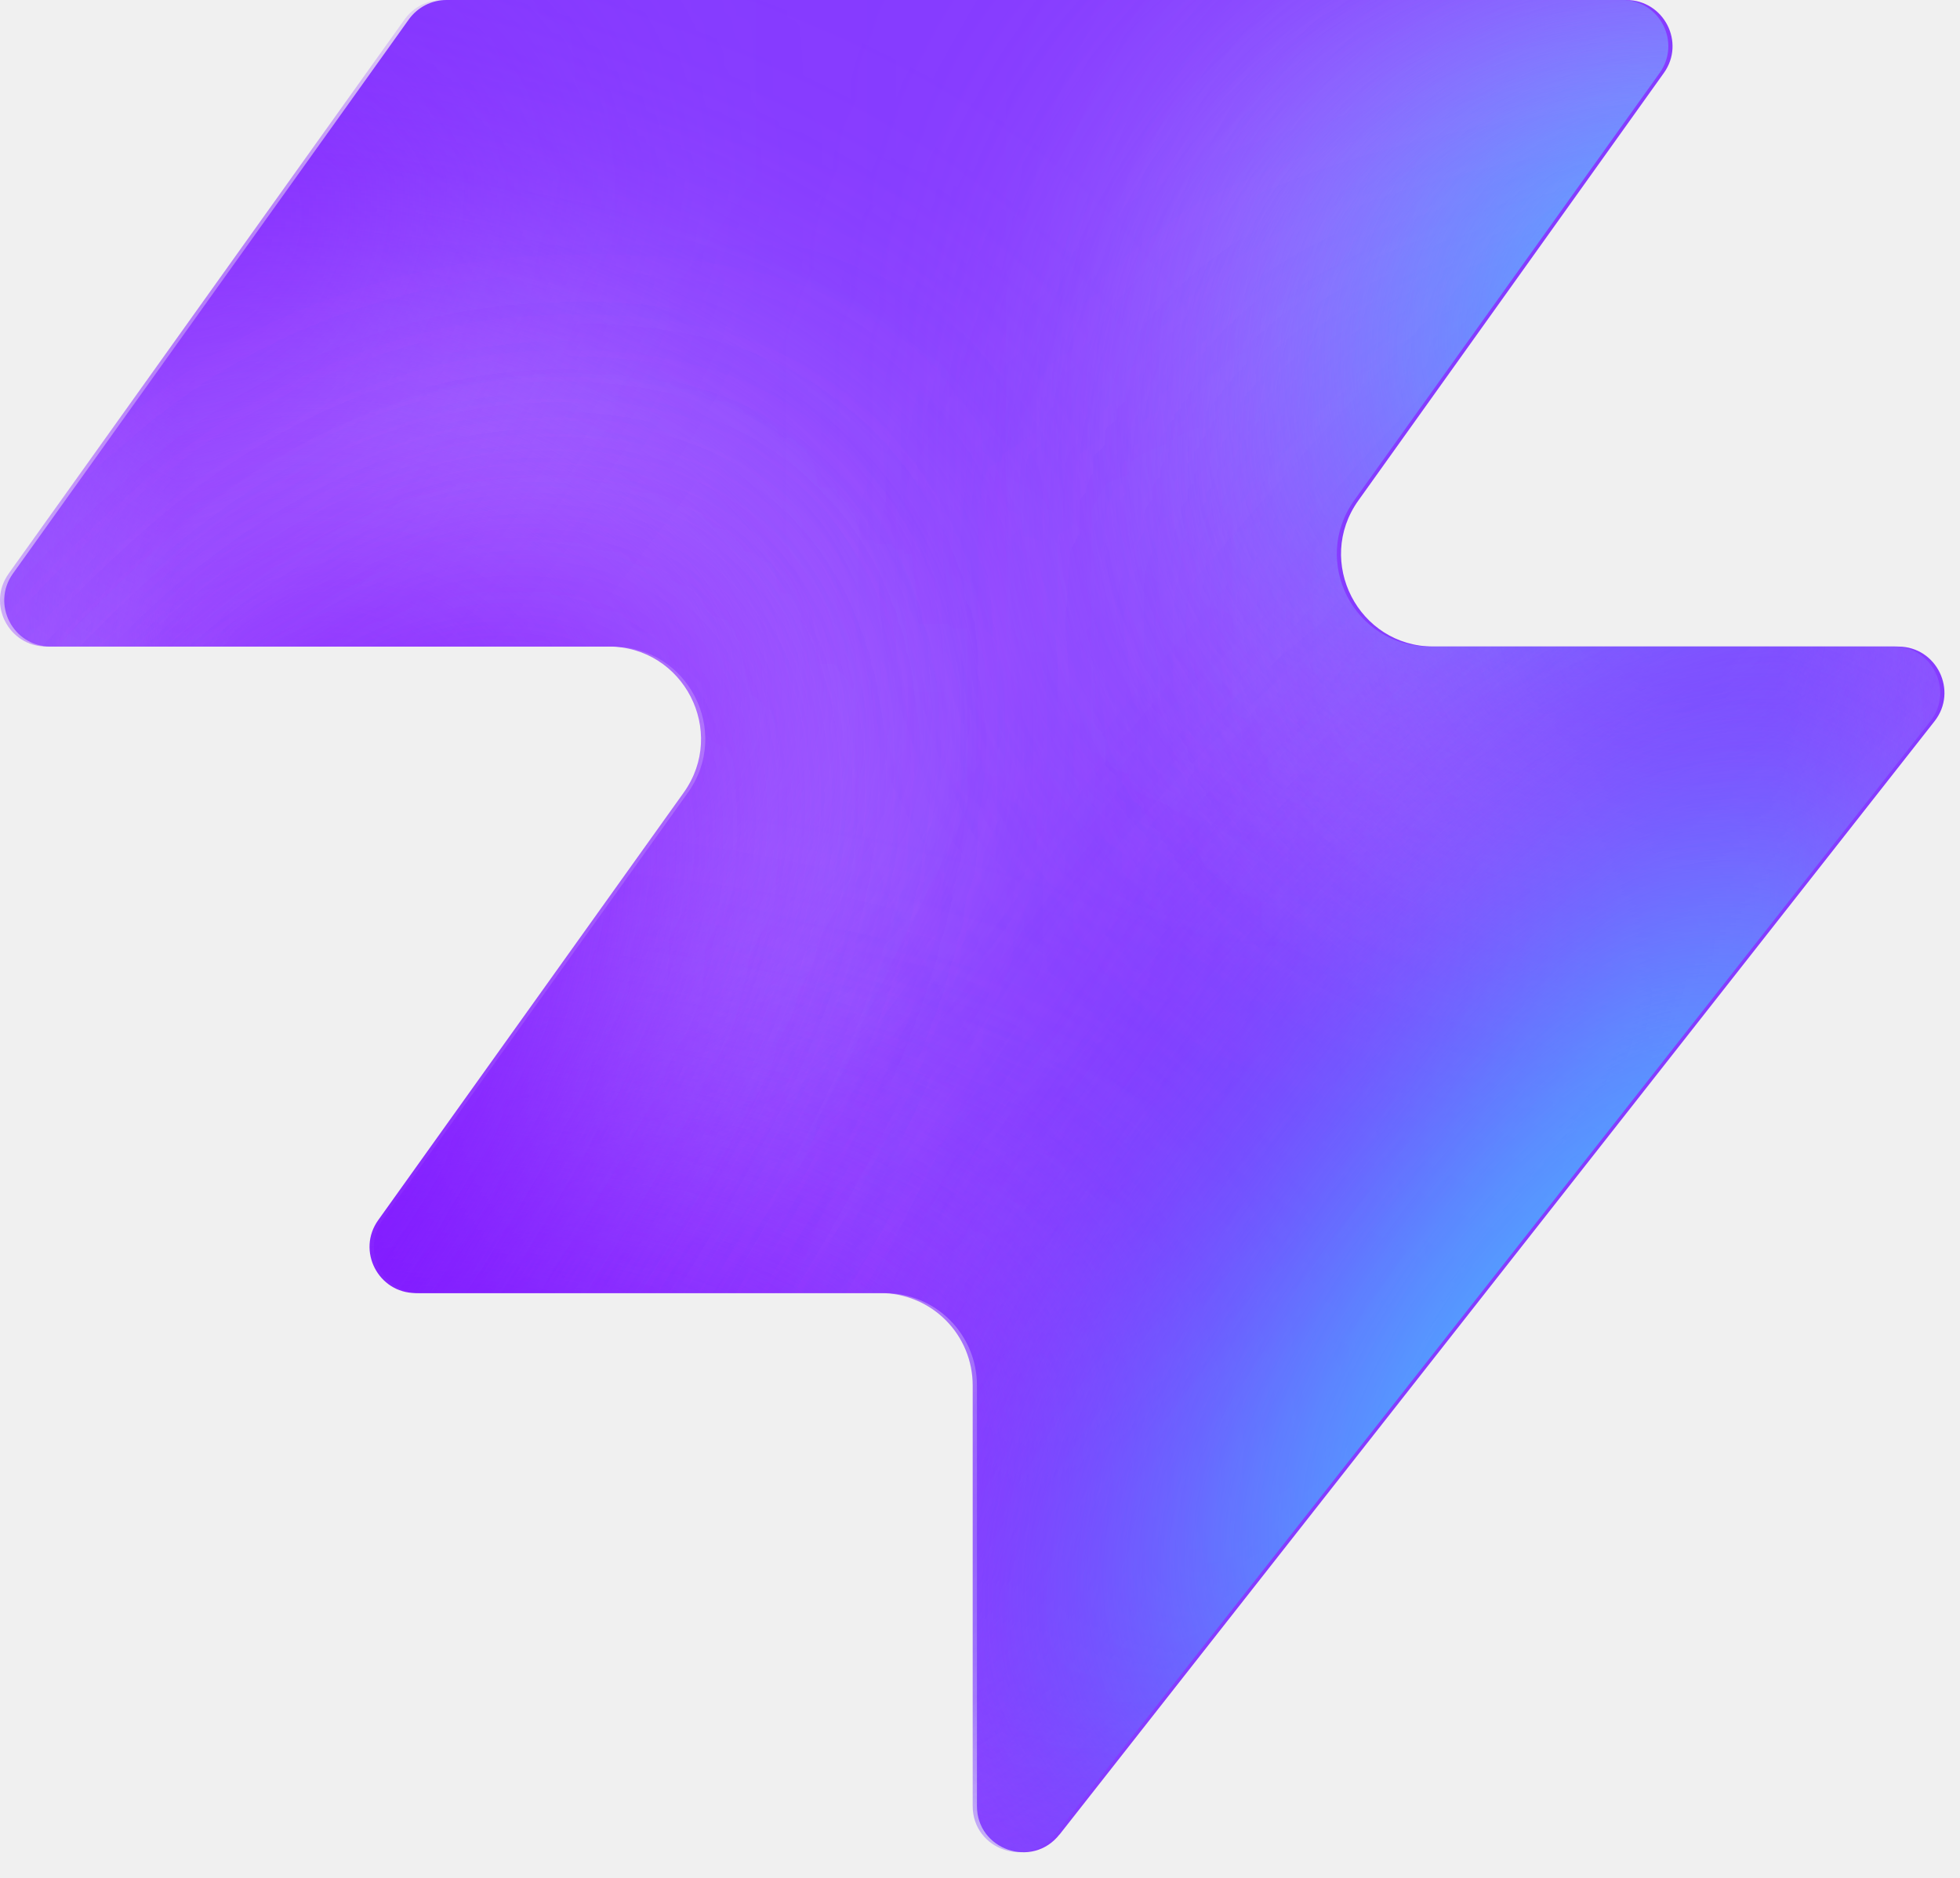
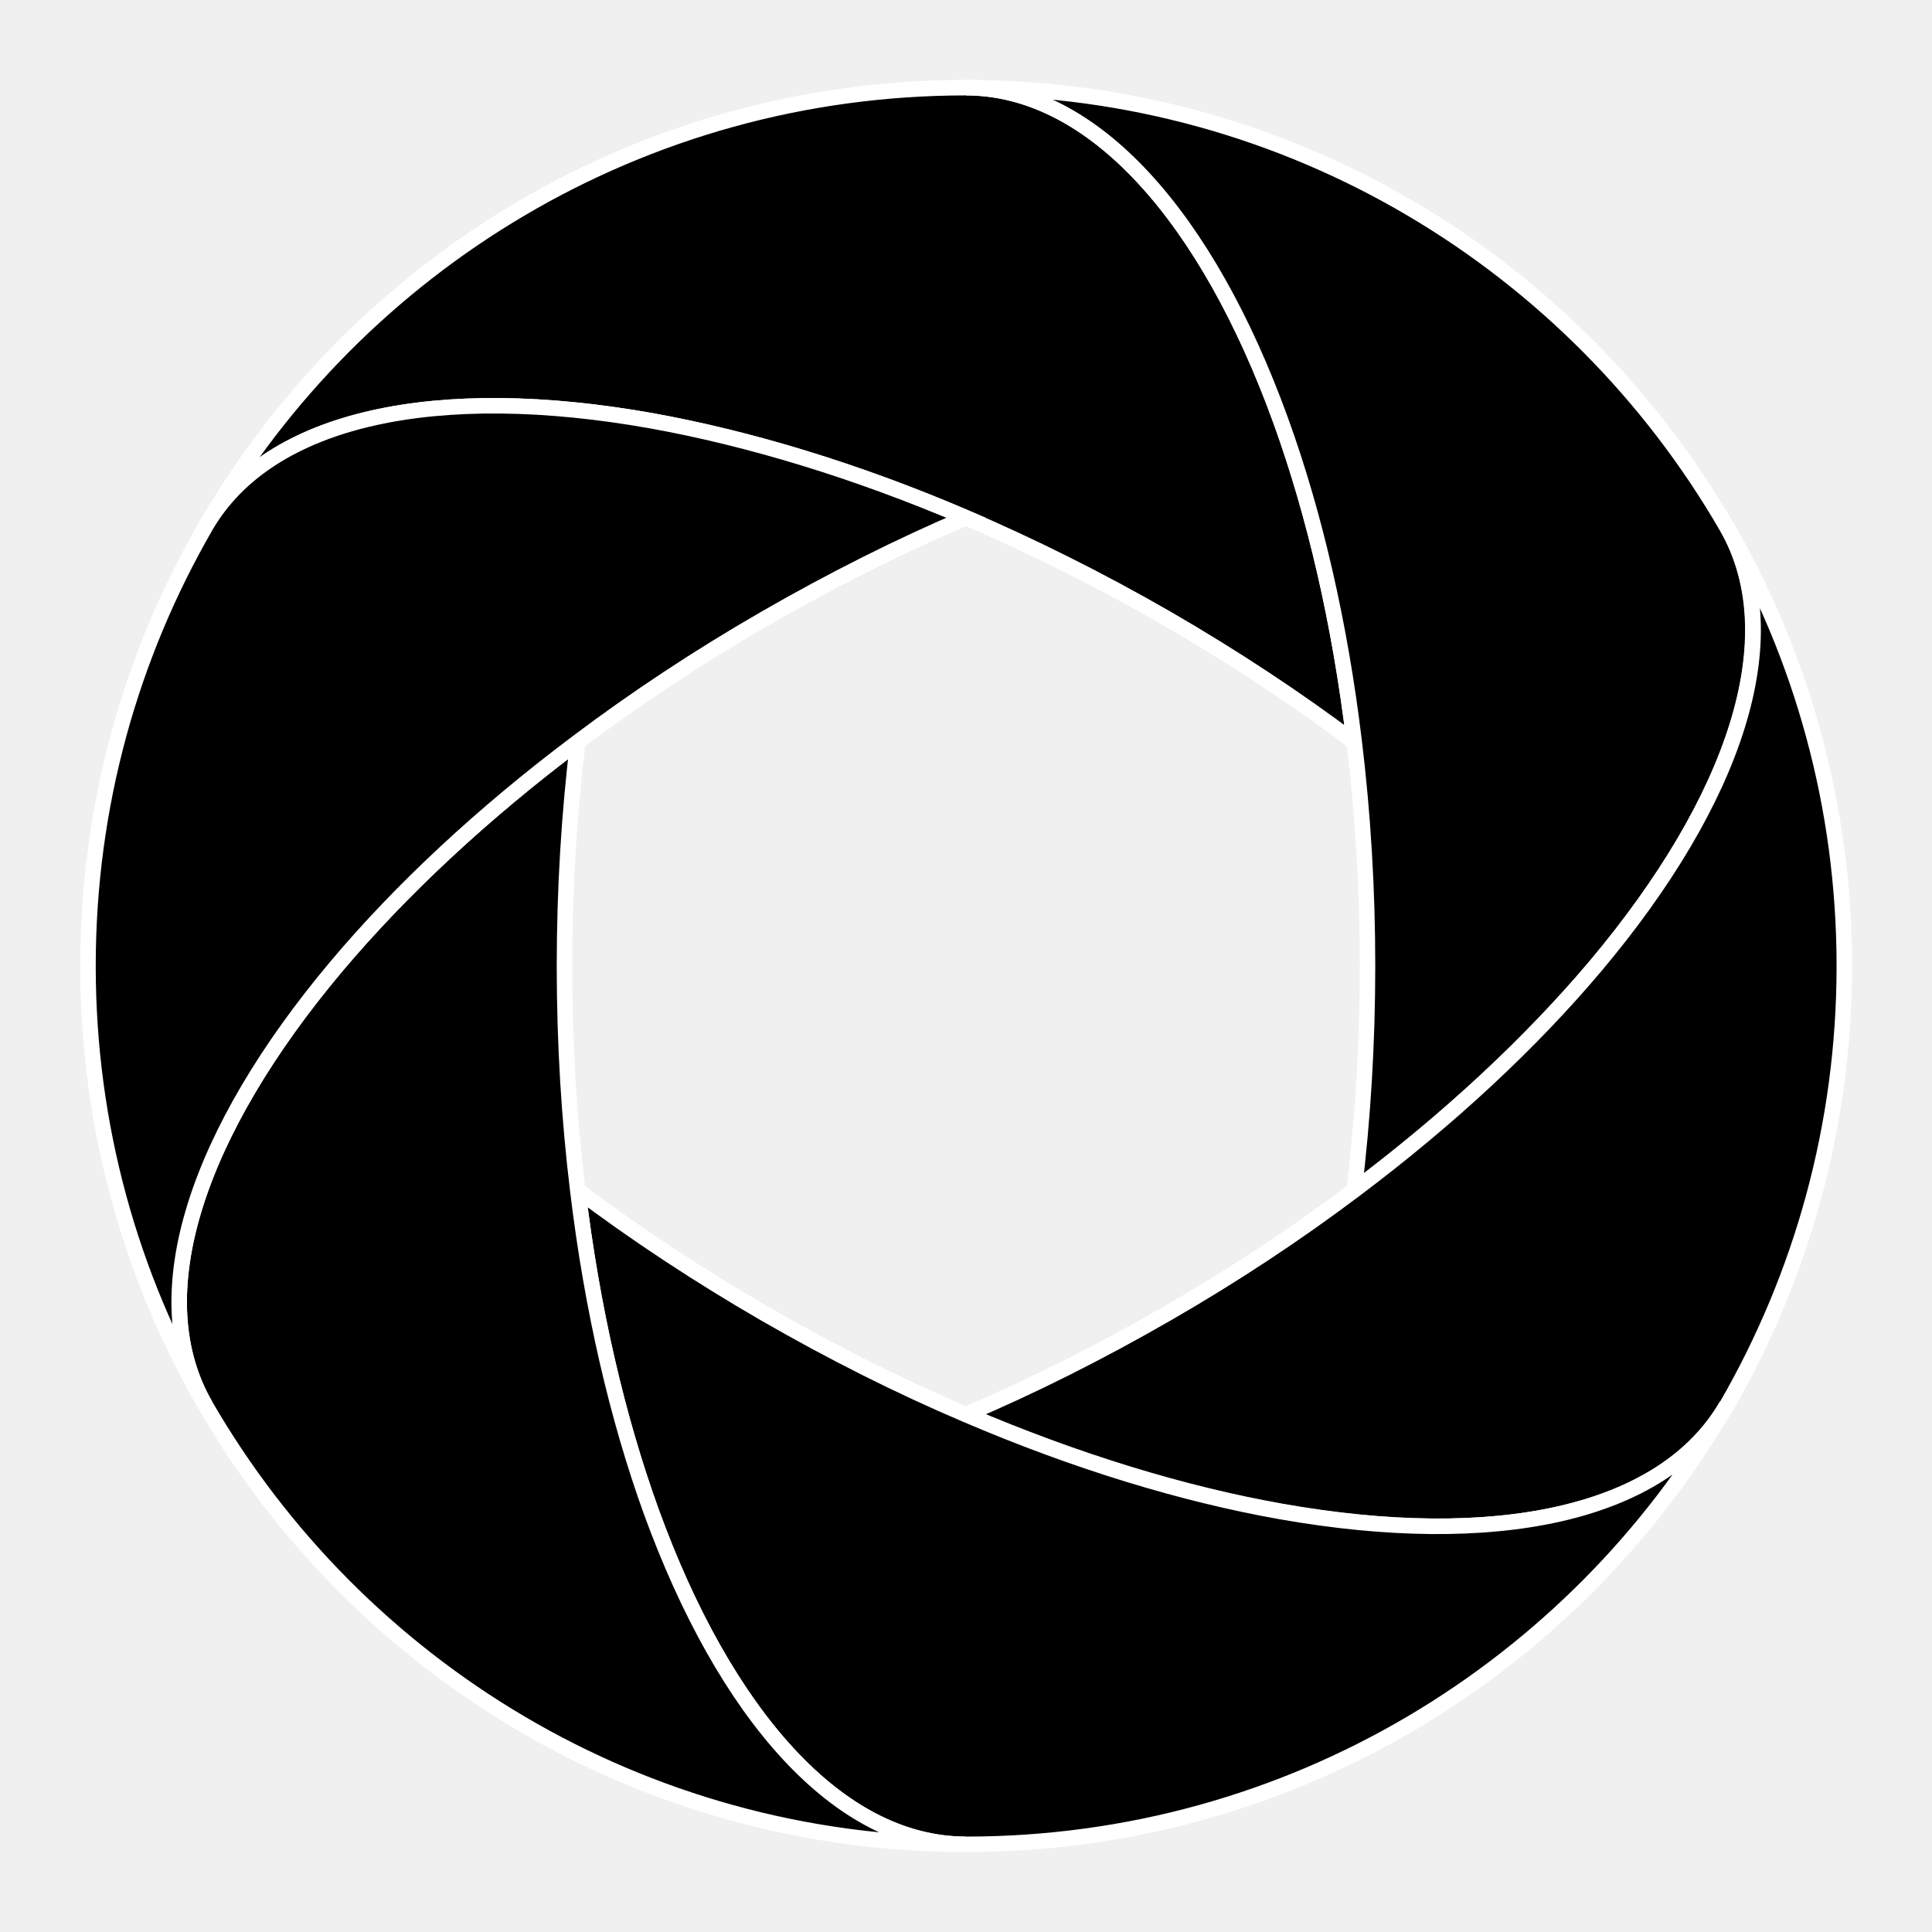
- <svg xmlns="http://www.w3.org/2000/svg" width="48" height="46" fill="none" viewBox="0 0 48 46">
-   <path fill="#863bff" d="M25.946 44.938c-.664.845-2.021.375-2.021-.698V33.937a2.26 2.26 0 0 0-2.262-2.262H10.287c-.92 0-1.456-1.04-.92-1.788l7.48-10.471c1.07-1.497 0-3.578-1.842-3.578H1.237c-.92 0-1.456-1.04-.92-1.788L10.013.474c.214-.297.556-.474.92-.474h28.894c.92 0 1.456 1.04.92 1.788l-7.48 10.471c-1.07 1.498 0 3.579 1.842 3.579h11.377c.943 0 1.473 1.088.89 1.83L25.947 44.94z" style="fill:#863bff;fill:color(display-p3 .525 .23 1);fill-opacity:1" />
-   <mask id="a" width="48" height="46" x="0" y="0" maskUnits="userSpaceOnUse" style="mask-type:alpha">
-     <path fill="#000" d="M25.842 44.938c-.664.844-2.021.375-2.021-.698V33.937a2.26 2.26 0 0 0-2.262-2.262H10.183c-.92 0-1.456-1.04-.92-1.788l7.48-10.471c1.07-1.498 0-3.579-1.842-3.579H1.133c-.92 0-1.456-1.04-.92-1.787L9.91.473c.214-.297.556-.474.92-.474h28.894c.92 0 1.456 1.04.92 1.788l-7.48 10.471c-1.07 1.498 0 3.578 1.842 3.578h11.377c.943 0 1.473 1.088.89 1.832L25.843 44.94z" style="fill:#000;fill-opacity:1" />
-   </mask>
-   <g mask="url(#a)">
-     <g filter="url(#b)">
-       <ellipse cx="5.508" cy="14.704" fill="#ede6ff" rx="5.508" ry="14.704" style="fill:#ede6ff;fill:color(display-p3 .927 .903 1);fill-opacity:1" transform="matrix(.00324 1 1 -.00324 -4.47 31.516)" />
-     </g>
-     <g filter="url(#c)">
-       <ellipse cx="10.399" cy="29.851" fill="#ede6ff" rx="10.399" ry="29.851" style="fill:#ede6ff;fill:color(display-p3 .927 .903 1);fill-opacity:1" transform="matrix(.00324 1 1 -.00324 -39.328 7.883)" />
-     </g>
-     <g filter="url(#d)">
-       <ellipse cx="5.508" cy="30.487" fill="#7e14ff" rx="5.508" ry="30.487" style="fill:#7e14ff;fill:color(display-p3 .492 .077 1);fill-opacity:1" transform="rotate(89.814 -25.913 -14.639)scale(1 -1)" />
-     </g>
-     <g filter="url(#e)">
-       <ellipse cx="5.508" cy="30.599" fill="#7e14ff" rx="5.508" ry="30.599" style="fill:#7e14ff;fill:color(display-p3 .492 .077 1);fill-opacity:1" transform="rotate(89.814 -32.644 -3.334)scale(1 -1)" />
-     </g>
-     <g filter="url(#f)">
-       <ellipse cx="5.508" cy="30.599" fill="#7e14ff" rx="5.508" ry="30.599" style="fill:#7e14ff;fill:color(display-p3 .492 .077 1);fill-opacity:1" transform="matrix(.00324 1 1 -.00324 -34.34 30.47)" />
-     </g>
-     <g filter="url(#g)">
-       <ellipse cx="14.072" cy="22.078" fill="#ede6ff" rx="14.072" ry="22.078" style="fill:#ede6ff;fill:color(display-p3 .927 .903 1);fill-opacity:1" transform="rotate(93.35 24.506 48.493)scale(-1 1)" />
-     </g>
-     <g filter="url(#h)">
-       <ellipse cx="3.47" cy="21.501" fill="#7e14ff" rx="3.47" ry="21.501" style="fill:#7e14ff;fill:color(display-p3 .492 .077 1);fill-opacity:1" transform="rotate(89.009 28.708 47.59)scale(-1 1)" />
-     </g>
-     <g filter="url(#i)">
-       <ellipse cx="3.47" cy="21.501" fill="#7e14ff" rx="3.47" ry="21.501" style="fill:#7e14ff;fill:color(display-p3 .492 .077 1);fill-opacity:1" transform="rotate(89.009 28.708 47.59)scale(-1 1)" />
-     </g>
-     <g filter="url(#j)">
-       <ellipse cx=".387" cy="8.972" fill="#7e14ff" rx="4.407" ry="29.108" style="fill:#7e14ff;fill:color(display-p3 .492 .077 1);fill-opacity:1" transform="rotate(39.51 .387 8.972)" />
-     </g>
-     <g filter="url(#k)">
-       <ellipse cx="47.523" cy="-6.092" fill="#7e14ff" rx="4.407" ry="29.108" style="fill:#7e14ff;fill:color(display-p3 .492 .077 1);fill-opacity:1" transform="rotate(37.892 47.523 -6.092)" />
-     </g>
-     <g filter="url(#l)">
-       <ellipse cx="41.412" cy="6.333" fill="#47bfff" rx="5.971" ry="9.665" style="fill:#47bfff;fill:color(display-p3 .28 .748 1);fill-opacity:1" transform="rotate(37.892 41.412 6.333)" />
-     </g>
-     <g filter="url(#m)">
-       <ellipse cx="-1.879" cy="38.332" fill="#7e14ff" rx="4.407" ry="29.108" style="fill:#7e14ff;fill:color(display-p3 .492 .077 1);fill-opacity:1" transform="rotate(37.892 -1.88 38.332)" />
-     </g>
-     <g filter="url(#n)">
-       <ellipse cx="-1.879" cy="38.332" fill="#7e14ff" rx="4.407" ry="29.108" style="fill:#7e14ff;fill:color(display-p3 .492 .077 1);fill-opacity:1" transform="rotate(37.892 -1.88 38.332)" />
-     </g>
-     <g filter="url(#o)">
-       <ellipse cx="35.651" cy="29.907" fill="#7e14ff" rx="4.407" ry="29.108" style="fill:#7e14ff;fill:color(display-p3 .492 .077 1);fill-opacity:1" transform="rotate(37.892 35.651 29.907)" />
-     </g>
-     <g filter="url(#p)">
-       <ellipse cx="38.418" cy="32.4" fill="#47bfff" rx="5.971" ry="15.297" style="fill:#47bfff;fill:color(display-p3 .28 .748 1);fill-opacity:1" transform="rotate(37.892 38.418 32.4)" />
-     </g>
-   </g>
-   <defs>
-     <filter id="b" width="60.045" height="41.654" x="-19.77" y="16.149" color-interpolation-filters="sRGB" filterUnits="userSpaceOnUse">
-       <feFlood flood-opacity="0" result="BackgroundImageFix" />
-       <feBlend in="SourceGraphic" in2="BackgroundImageFix" result="shape" />
-       <feGaussianBlur result="effect1_foregroundBlur_2002_17158" stdDeviation="7.659" />
-     </filter>
-     <filter id="c" width="90.34" height="51.437" x="-54.613" y="-7.533" color-interpolation-filters="sRGB" filterUnits="userSpaceOnUse">
-       <feFlood flood-opacity="0" result="BackgroundImageFix" />
-       <feBlend in="SourceGraphic" in2="BackgroundImageFix" result="shape" />
-       <feGaussianBlur result="effect1_foregroundBlur_2002_17158" stdDeviation="7.659" />
-     </filter>
-     <filter id="d" width="79.355" height="29.4" x="-49.64" y="2.03" color-interpolation-filters="sRGB" filterUnits="userSpaceOnUse">
-       <feFlood flood-opacity="0" result="BackgroundImageFix" />
-       <feBlend in="SourceGraphic" in2="BackgroundImageFix" result="shape" />
-       <feGaussianBlur result="effect1_foregroundBlur_2002_17158" stdDeviation="4.596" />
-     </filter>
-     <filter id="e" width="79.579" height="29.4" x="-45.045" y="20.029" color-interpolation-filters="sRGB" filterUnits="userSpaceOnUse">
-       <feFlood flood-opacity="0" result="BackgroundImageFix" />
-       <feBlend in="SourceGraphic" in2="BackgroundImageFix" result="shape" />
-       <feGaussianBlur result="effect1_foregroundBlur_2002_17158" stdDeviation="4.596" />
-     </filter>
-     <filter id="f" width="79.579" height="29.4" x="-43.513" y="21.178" color-interpolation-filters="sRGB" filterUnits="userSpaceOnUse">
-       <feFlood flood-opacity="0" result="BackgroundImageFix" />
-       <feBlend in="SourceGraphic" in2="BackgroundImageFix" result="shape" />
-       <feGaussianBlur result="effect1_foregroundBlur_2002_17158" stdDeviation="4.596" />
-     </filter>
-     <filter id="g" width="74.749" height="58.852" x="15.756" y="-17.901" color-interpolation-filters="sRGB" filterUnits="userSpaceOnUse">
-       <feFlood flood-opacity="0" result="BackgroundImageFix" />
-       <feBlend in="SourceGraphic" in2="BackgroundImageFix" result="shape" />
-       <feGaussianBlur result="effect1_foregroundBlur_2002_17158" stdDeviation="7.659" />
-     </filter>
-     <filter id="h" width="61.377" height="25.362" x="23.548" y="2.284" color-interpolation-filters="sRGB" filterUnits="userSpaceOnUse">
-       <feFlood flood-opacity="0" result="BackgroundImageFix" />
-       <feBlend in="SourceGraphic" in2="BackgroundImageFix" result="shape" />
-       <feGaussianBlur result="effect1_foregroundBlur_2002_17158" stdDeviation="4.596" />
-     </filter>
-     <filter id="i" width="61.377" height="25.362" x="23.548" y="2.284" color-interpolation-filters="sRGB" filterUnits="userSpaceOnUse">
-       <feFlood flood-opacity="0" result="BackgroundImageFix" />
-       <feBlend in="SourceGraphic" in2="BackgroundImageFix" result="shape" />
-       <feGaussianBlur result="effect1_foregroundBlur_2002_17158" stdDeviation="4.596" />
-     </filter>
-     <filter id="j" width="56.045" height="63.649" x="-27.636" y="-22.853" color-interpolation-filters="sRGB" filterUnits="userSpaceOnUse">
-       <feFlood flood-opacity="0" result="BackgroundImageFix" />
-       <feBlend in="SourceGraphic" in2="BackgroundImageFix" result="shape" />
-       <feGaussianBlur result="effect1_foregroundBlur_2002_17158" stdDeviation="4.596" />
-     </filter>
-     <filter id="k" width="54.814" height="64.646" x="20.116" y="-38.415" color-interpolation-filters="sRGB" filterUnits="userSpaceOnUse">
-       <feFlood flood-opacity="0" result="BackgroundImageFix" />
-       <feBlend in="SourceGraphic" in2="BackgroundImageFix" result="shape" />
-       <feGaussianBlur result="effect1_foregroundBlur_2002_17158" stdDeviation="4.596" />
-     </filter>
-     <filter id="l" width="33.541" height="35.313" x="24.641" y="-11.323" color-interpolation-filters="sRGB" filterUnits="userSpaceOnUse">
-       <feFlood flood-opacity="0" result="BackgroundImageFix" />
-       <feBlend in="SourceGraphic" in2="BackgroundImageFix" result="shape" />
-       <feGaussianBlur result="effect1_foregroundBlur_2002_17158" stdDeviation="4.596" />
-     </filter>
-     <filter id="m" width="54.814" height="64.646" x="-29.286" y="6.009" color-interpolation-filters="sRGB" filterUnits="userSpaceOnUse">
-       <feFlood flood-opacity="0" result="BackgroundImageFix" />
-       <feBlend in="SourceGraphic" in2="BackgroundImageFix" result="shape" />
-       <feGaussianBlur result="effect1_foregroundBlur_2002_17158" stdDeviation="4.596" />
-     </filter>
-     <filter id="n" width="54.814" height="64.646" x="-29.286" y="6.009" color-interpolation-filters="sRGB" filterUnits="userSpaceOnUse">
-       <feFlood flood-opacity="0" result="BackgroundImageFix" />
-       <feBlend in="SourceGraphic" in2="BackgroundImageFix" result="shape" />
-       <feGaussianBlur result="effect1_foregroundBlur_2002_17158" stdDeviation="4.596" />
-     </filter>
-     <filter id="o" width="54.814" height="64.646" x="8.244" y="-2.416" color-interpolation-filters="sRGB" filterUnits="userSpaceOnUse">
-       <feFlood flood-opacity="0" result="BackgroundImageFix" />
-       <feBlend in="SourceGraphic" in2="BackgroundImageFix" result="shape" />
-       <feGaussianBlur result="effect1_foregroundBlur_2002_17158" stdDeviation="4.596" />
-     </filter>
-     <filter id="p" width="39.409" height="43.623" x="18.713" y="10.588" color-interpolation-filters="sRGB" filterUnits="userSpaceOnUse">
-       <feFlood flood-opacity="0" result="BackgroundImageFix" />
-       <feBlend in="SourceGraphic" in2="BackgroundImageFix" result="shape" />
-       <feGaussianBlur result="effect1_foregroundBlur_2002_17158" stdDeviation="4.596" />
-     </filter>
-   </defs>
+ <svg xmlns="http://www.w3.org/2000/svg" enable-background="new 0 0 623.6 623.6" version="1.1" viewBox="0 0 623.6 623.6">
+   <path d="m437.1 239.5c-18.6-14-38.9-27.4-60.5-39.9-21.7-12.5-43.4-23.3-64.8-32.5-35.5-15.2-70-25.6-101.6-31.3-68.6-12.2-123.3-1.4-143.9 34.2 49-84.7 140.6-141.7 245.5-141.7 41.2 0 77.9 42 101.6 107.5 10.9 30.2 19.1 65.3 23.7 103.7z" stroke="#fff" stroke-miterlimit="10" stroke-width="5" />
+   <path d="m515 311.8c-20.7 24.5-47 49.2-77.9 72.4 2.8-23.1 4.3-47.3 4.3-72.4s-1.5-49.3-4.3-72.4c-4.6-38.3-12.8-73.5-23.7-103.6-23.7-65.5-60.4-107.5-101.6-107.5 104.9 0 196.5 57 245.5 141.7 20.6 35.7 2.5 88.5-42.3 141.8z" stroke="#fff" stroke-miterlimit="10" stroke-width="5" />
+   <path d="m595.3 311.8c0 51.6-13.8 100-37.9 141.8-20.6 35.7-75.3 46.4-143.9 34.2-31.6-5.6-66.1-16.1-101.6-31.3 21.4-9.1 43.1-20 64.8-32.5s41.9-25.9 60.5-39.9c30.9-23.2 57.2-47.8 77.9-72.4 44.8-53.3 62.9-106.1 42.3-141.7 24.1 41.8 37.9 90.2 37.9 141.8z" stroke="#fff" stroke-miterlimit="10" stroke-width="5" />
+   <path d="m557.3 453.6c-49 84.7-140.6 141.7-245.5 141.7-41.2 0-77.9-42-101.6-107.5-10.9-30.2-19.1-65.3-23.7-103.6 18.6 14 38.9 27.4 60.5 39.9 21.7 12.5 43.4 23.4 64.8 32.5 35.5 15.2 70 25.7 101.6 31.3 68.6 12.1 123.3 1.3 143.9-34.3z" stroke="#fff" stroke-miterlimit="10" stroke-width="5" />
+   <path d="m311.8 595.3c-104.9 0-196.5-57-245.5-141.7-20.6-35.7-2.5-88.4 42.3-141.7 20.7-24.5 47-49.2 77.9-72.4-2.8 23.1-4.3 47.3-4.3 72.4s1.5 49.3 4.3 72.4c4.6 38.3 12.8 73.5 23.7 103.6 23.8 65.4 60.4 107.4 101.6 107.4z" stroke="#fff" stroke-miterlimit="10" stroke-width="5" />
+   <path d="m311.8 167.1c-21.4 9.1-43.1 20-64.8 32.5s-41.9 25.9-60.5 39.9c-30.9 23.2-57.2 47.8-77.9 72.4-44.8 53.3-62.9 106.1-42.3 141.7-24.1-41.7-37.9-90.1-37.9-141.8s13.8-100 37.9-141.8c20.6-35.7 75.3-46.4 143.9-34.2 31.6 5.7 66.1 16.1 101.6 31.3z" stroke="#fff" stroke-miterlimit="10" stroke-width="5" />
</svg>
